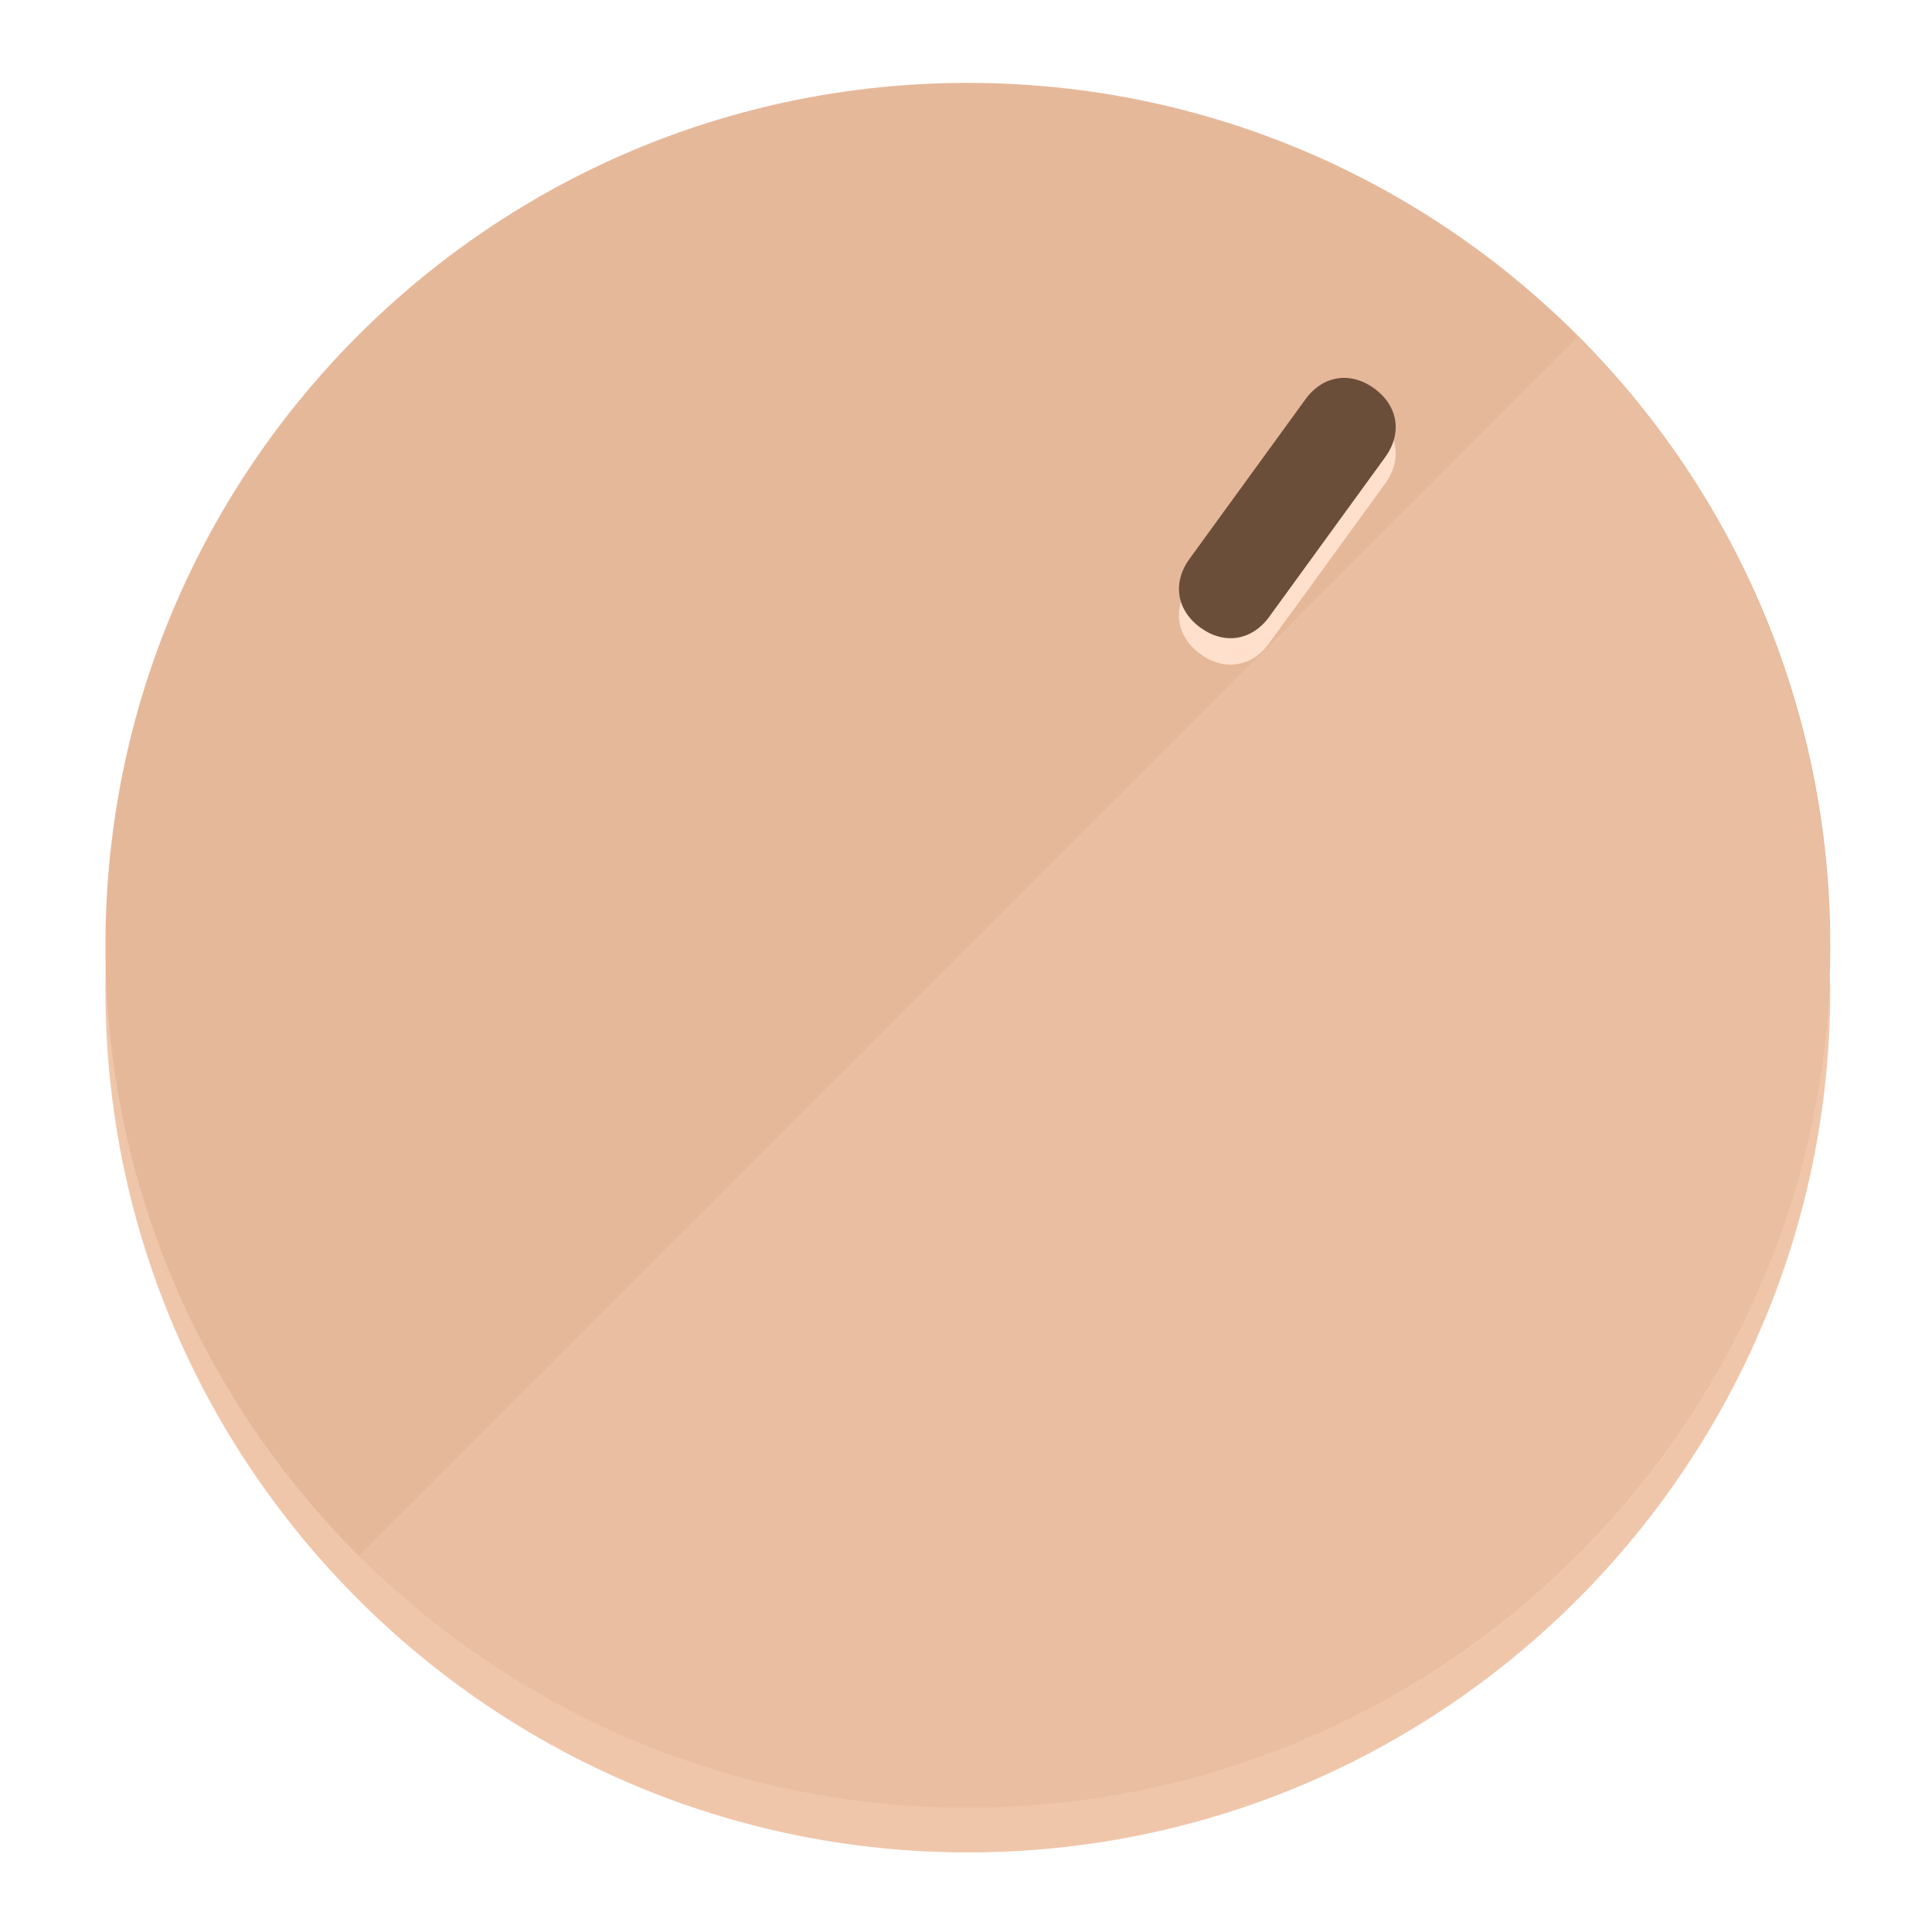
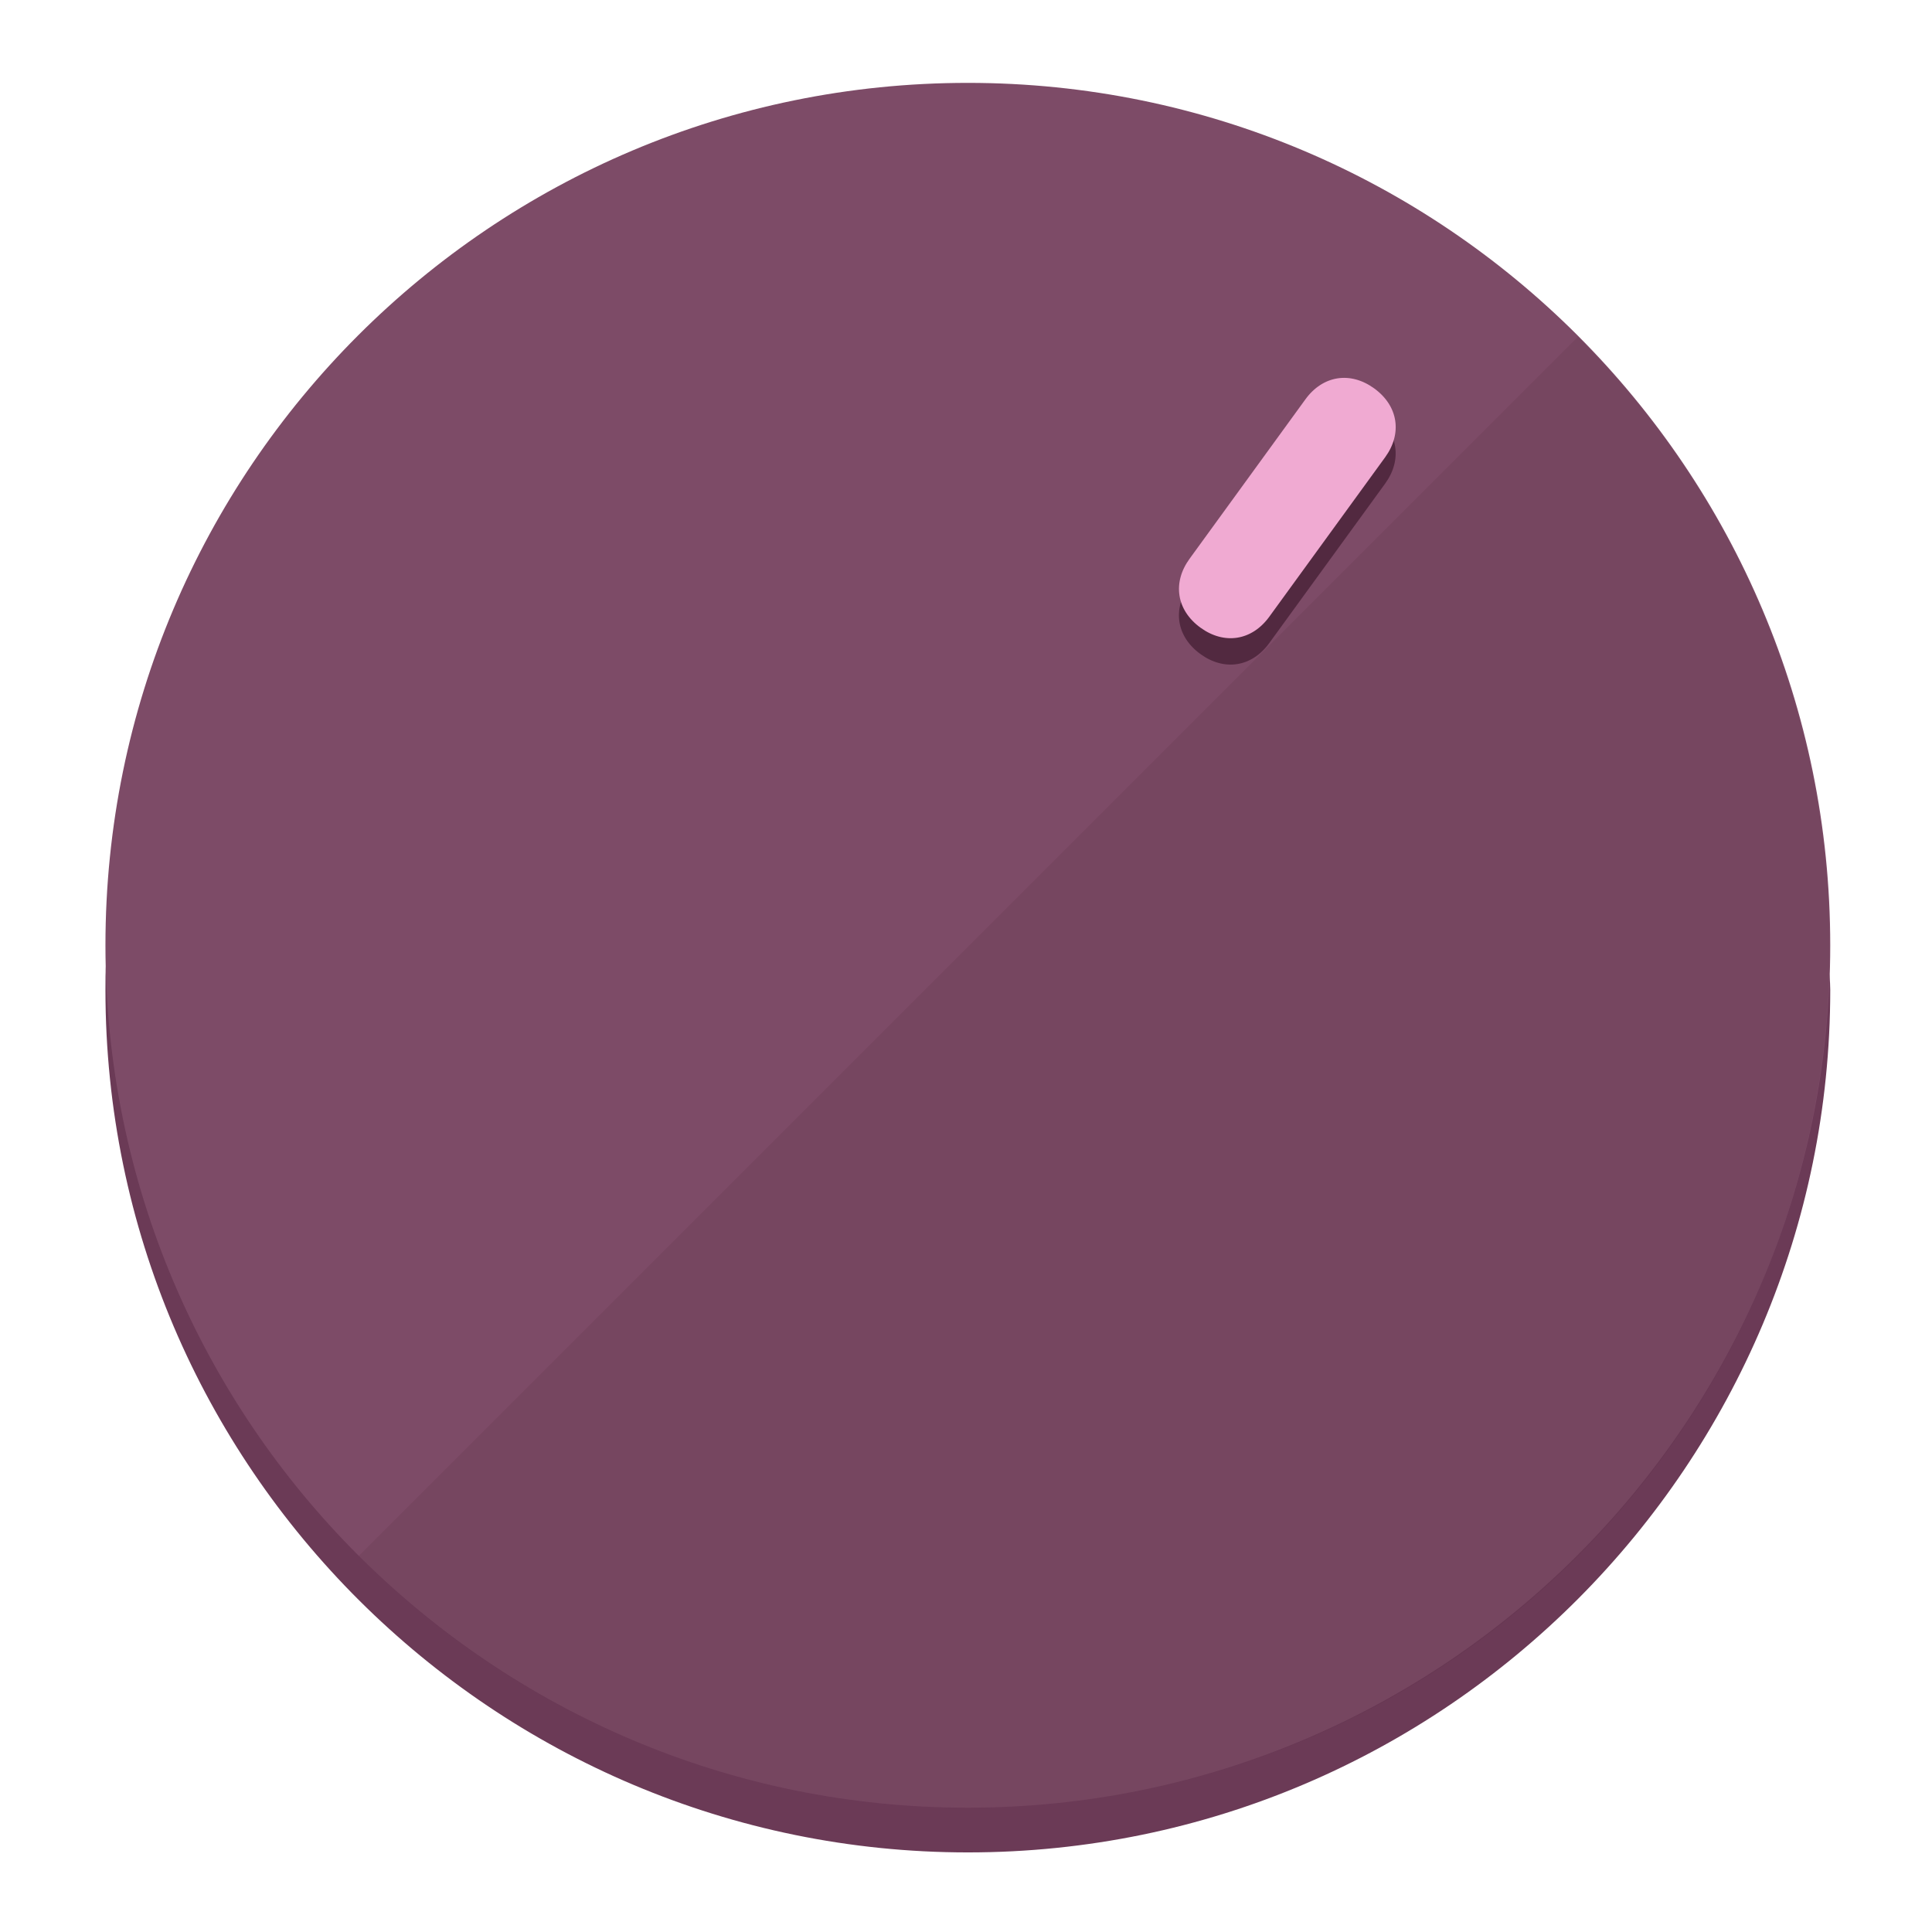
<svg xmlns="http://www.w3.org/2000/svg" height="120px" width="120px" version="1.1" id="Layer_1" viewBox="0 0 496.8 496.8" xml:space="preserve">
  <defs id="defs23" />
  <g id="g3158">
-     <path style="display:inline;fill:#F0C6AA;fill-opacity:1;stroke-width:1.584" d="m 248.875,445.92 c 116.582,0 212.89,-91.238 220.493,-205.286 0,5.069 1.267,8.87 1.267,13.939 0,121.651 -98.842,221.76 -221.76,221.76 -121.651,0 -221.76,-98.842 -221.76,-221.76 0,-5.069 0,-8.87 1.267,-13.939 7.603,114.048 103.91,205.286 220.493,205.286 z" id="path8" />
-     <circle style="display:inline;fill:#E6B89A;fill-opacity:1;stroke-width:1.584" cx="248.875" cy="243.071" r="221.76" id="circle12" />
-     <path style="display:inline;fill:#FFE0CC;fill-opacity:0.154;stroke-width:1.587" d="m 405.744,86.606 c 86.308,86.308 86.308,227.193 0,313.5 -86.308,86.308 -227.193,86.308 -313.5,0" id="path14" />
+     <path style="display:inline;fill:#6B3A56;fill-opacity:1;stroke-width:1.584" d="m 248.875,445.92 c 116.582,0 212.89,-91.238 220.493,-205.286 0,5.069 1.267,8.87 1.267,13.939 0,121.651 -98.842,221.76 -221.76,221.76 -121.651,0 -221.76,-98.842 -221.76,-221.76 0,-5.069 0,-8.87 1.267,-13.939 7.603,114.048 103.91,205.286 220.493,205.286 z" id="path8" />
+     <circle style="display:inline;fill:#7D4B67;fill-opacity:1;stroke-width:1.584" cx="248.875" cy="243.071" r="221.76" id="circle12" />
+     <path style="display:inline;fill:#522940;fill-opacity:0.154;stroke-width:1.587" d="m 405.744,86.606 c 86.308,86.308 86.308,227.193 0,313.5 -86.308,86.308 -227.193,86.308 -313.5,0" id="path14" />
  </g>
  <g id="g3198">
    <circle style="display:none;fill:#000000;fill-opacity:0;stroke-width:1.584" cx="344.188" cy="51.017" r="221.76" id="circle12-3" transform="rotate(36)" />
-     <path style="display:inline;fill:#FFE0CC;fill-opacity:1;stroke-width:1.584" d="m 326.375,165.375 c -4.469,6.151 -11.549,7.272 -17.7,2.803 v 0 c -6.151,-4.469 -7.273,-11.549 -2.803,-17.7 l 29.794,-41.007 c 4.469,-6.151 11.549,-7.272 17.7,-2.803 v 0 c 6.151,4.469 7.272,11.549 2.803,17.7 z" id="path3789" />
-     <path style="display:inline;fill:#6B4E3A;stroke-width:1.584" d="m 326.385,158.59 c -4.469,6.151 -11.549,7.272 -17.7,2.803 v 0 c -6.151,-4.469 -7.272,-11.549 -2.803,-17.7 l 29.794,-41.007 c 4.469,-6.151 11.549,-7.273 17.7,-2.803 v 0 c 6.151,4.469 7.272,11.549 2.803,17.7 z" id="path915" />
+     <path style="display:inline;fill:#522940;fill-opacity:1;stroke-width:1.584" d="m 326.375,165.375 c -4.469,6.151 -11.549,7.272 -17.7,2.803 v 0 c -6.151,-4.469 -7.273,-11.549 -2.803,-17.7 l 29.794,-41.007 c 4.469,-6.151 11.549,-7.272 17.7,-2.803 v 0 c 6.151,4.469 7.272,11.549 2.803,17.7 z" id="path3789" />
+     <path style="display:inline;fill:#F0AAD2;stroke-width:1.584" d="m 326.385,158.59 c -4.469,6.151 -11.549,7.272 -17.7,2.803 v 0 c -6.151,-4.469 -7.272,-11.549 -2.803,-17.7 l 29.794,-41.007 c 4.469,-6.151 11.549,-7.273 17.7,-2.803 v 0 c 6.151,4.469 7.272,11.549 2.803,17.7 z" id="path915" />
  </g>
</svg>
